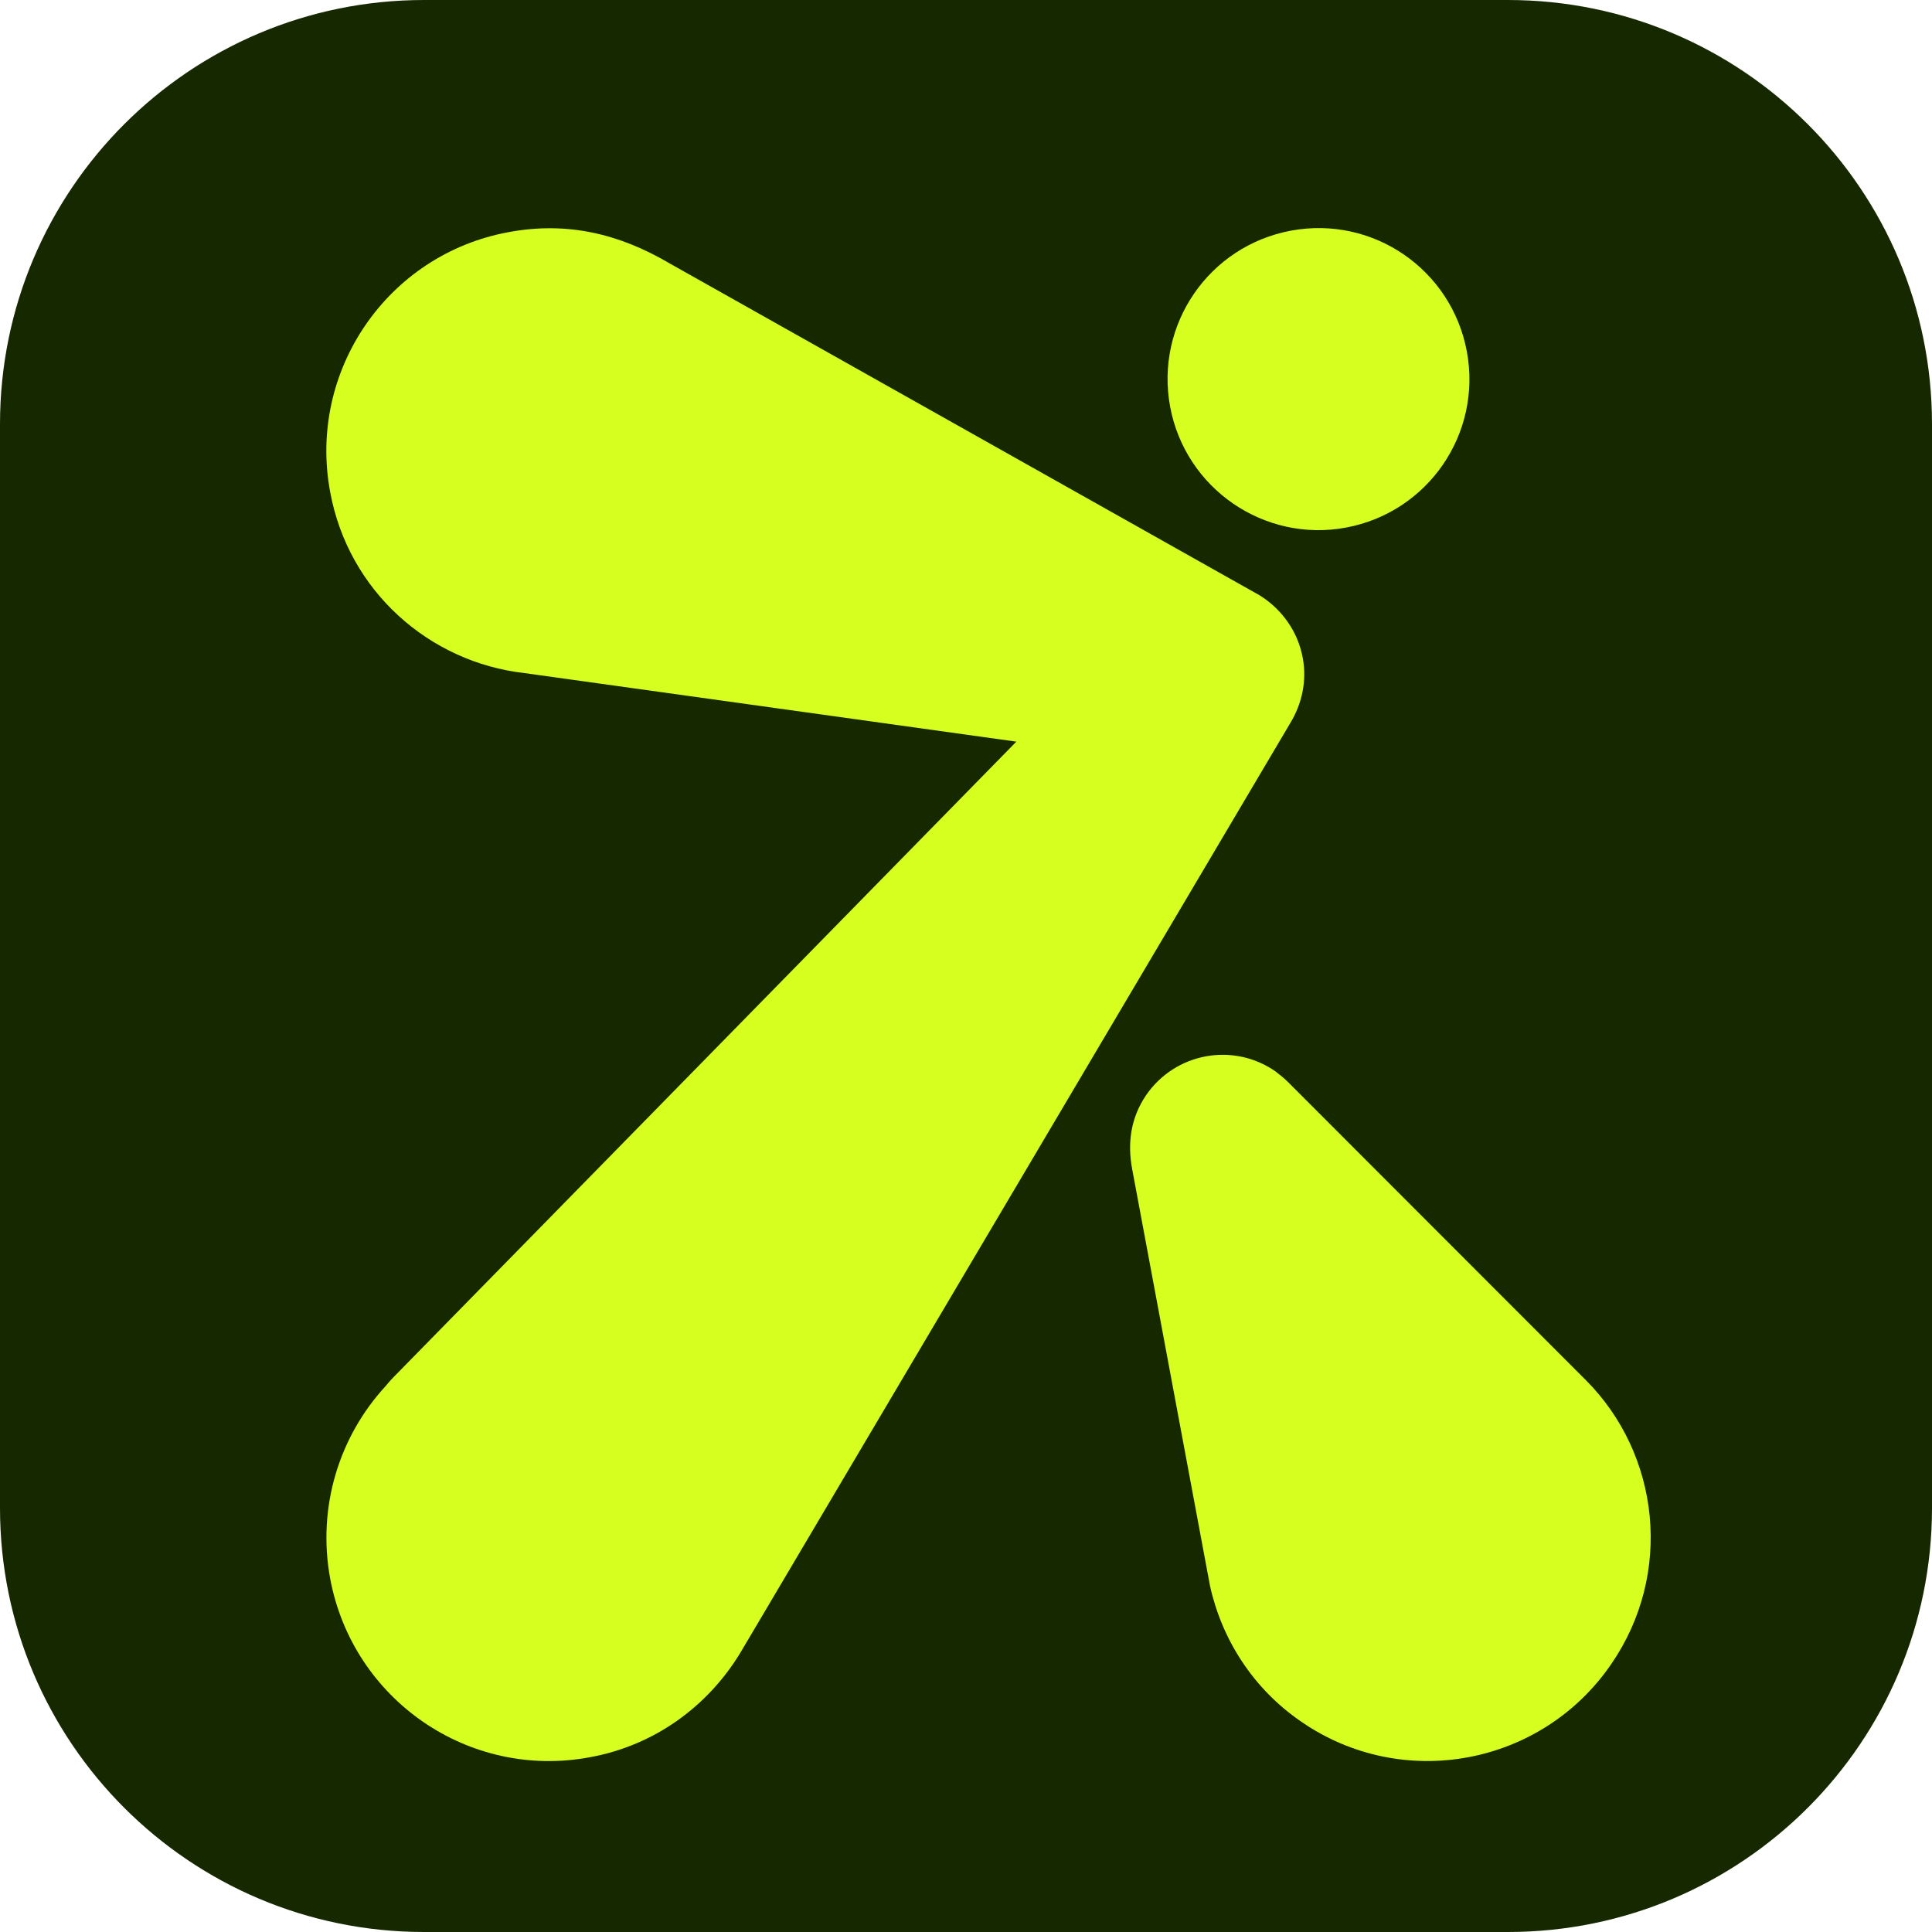
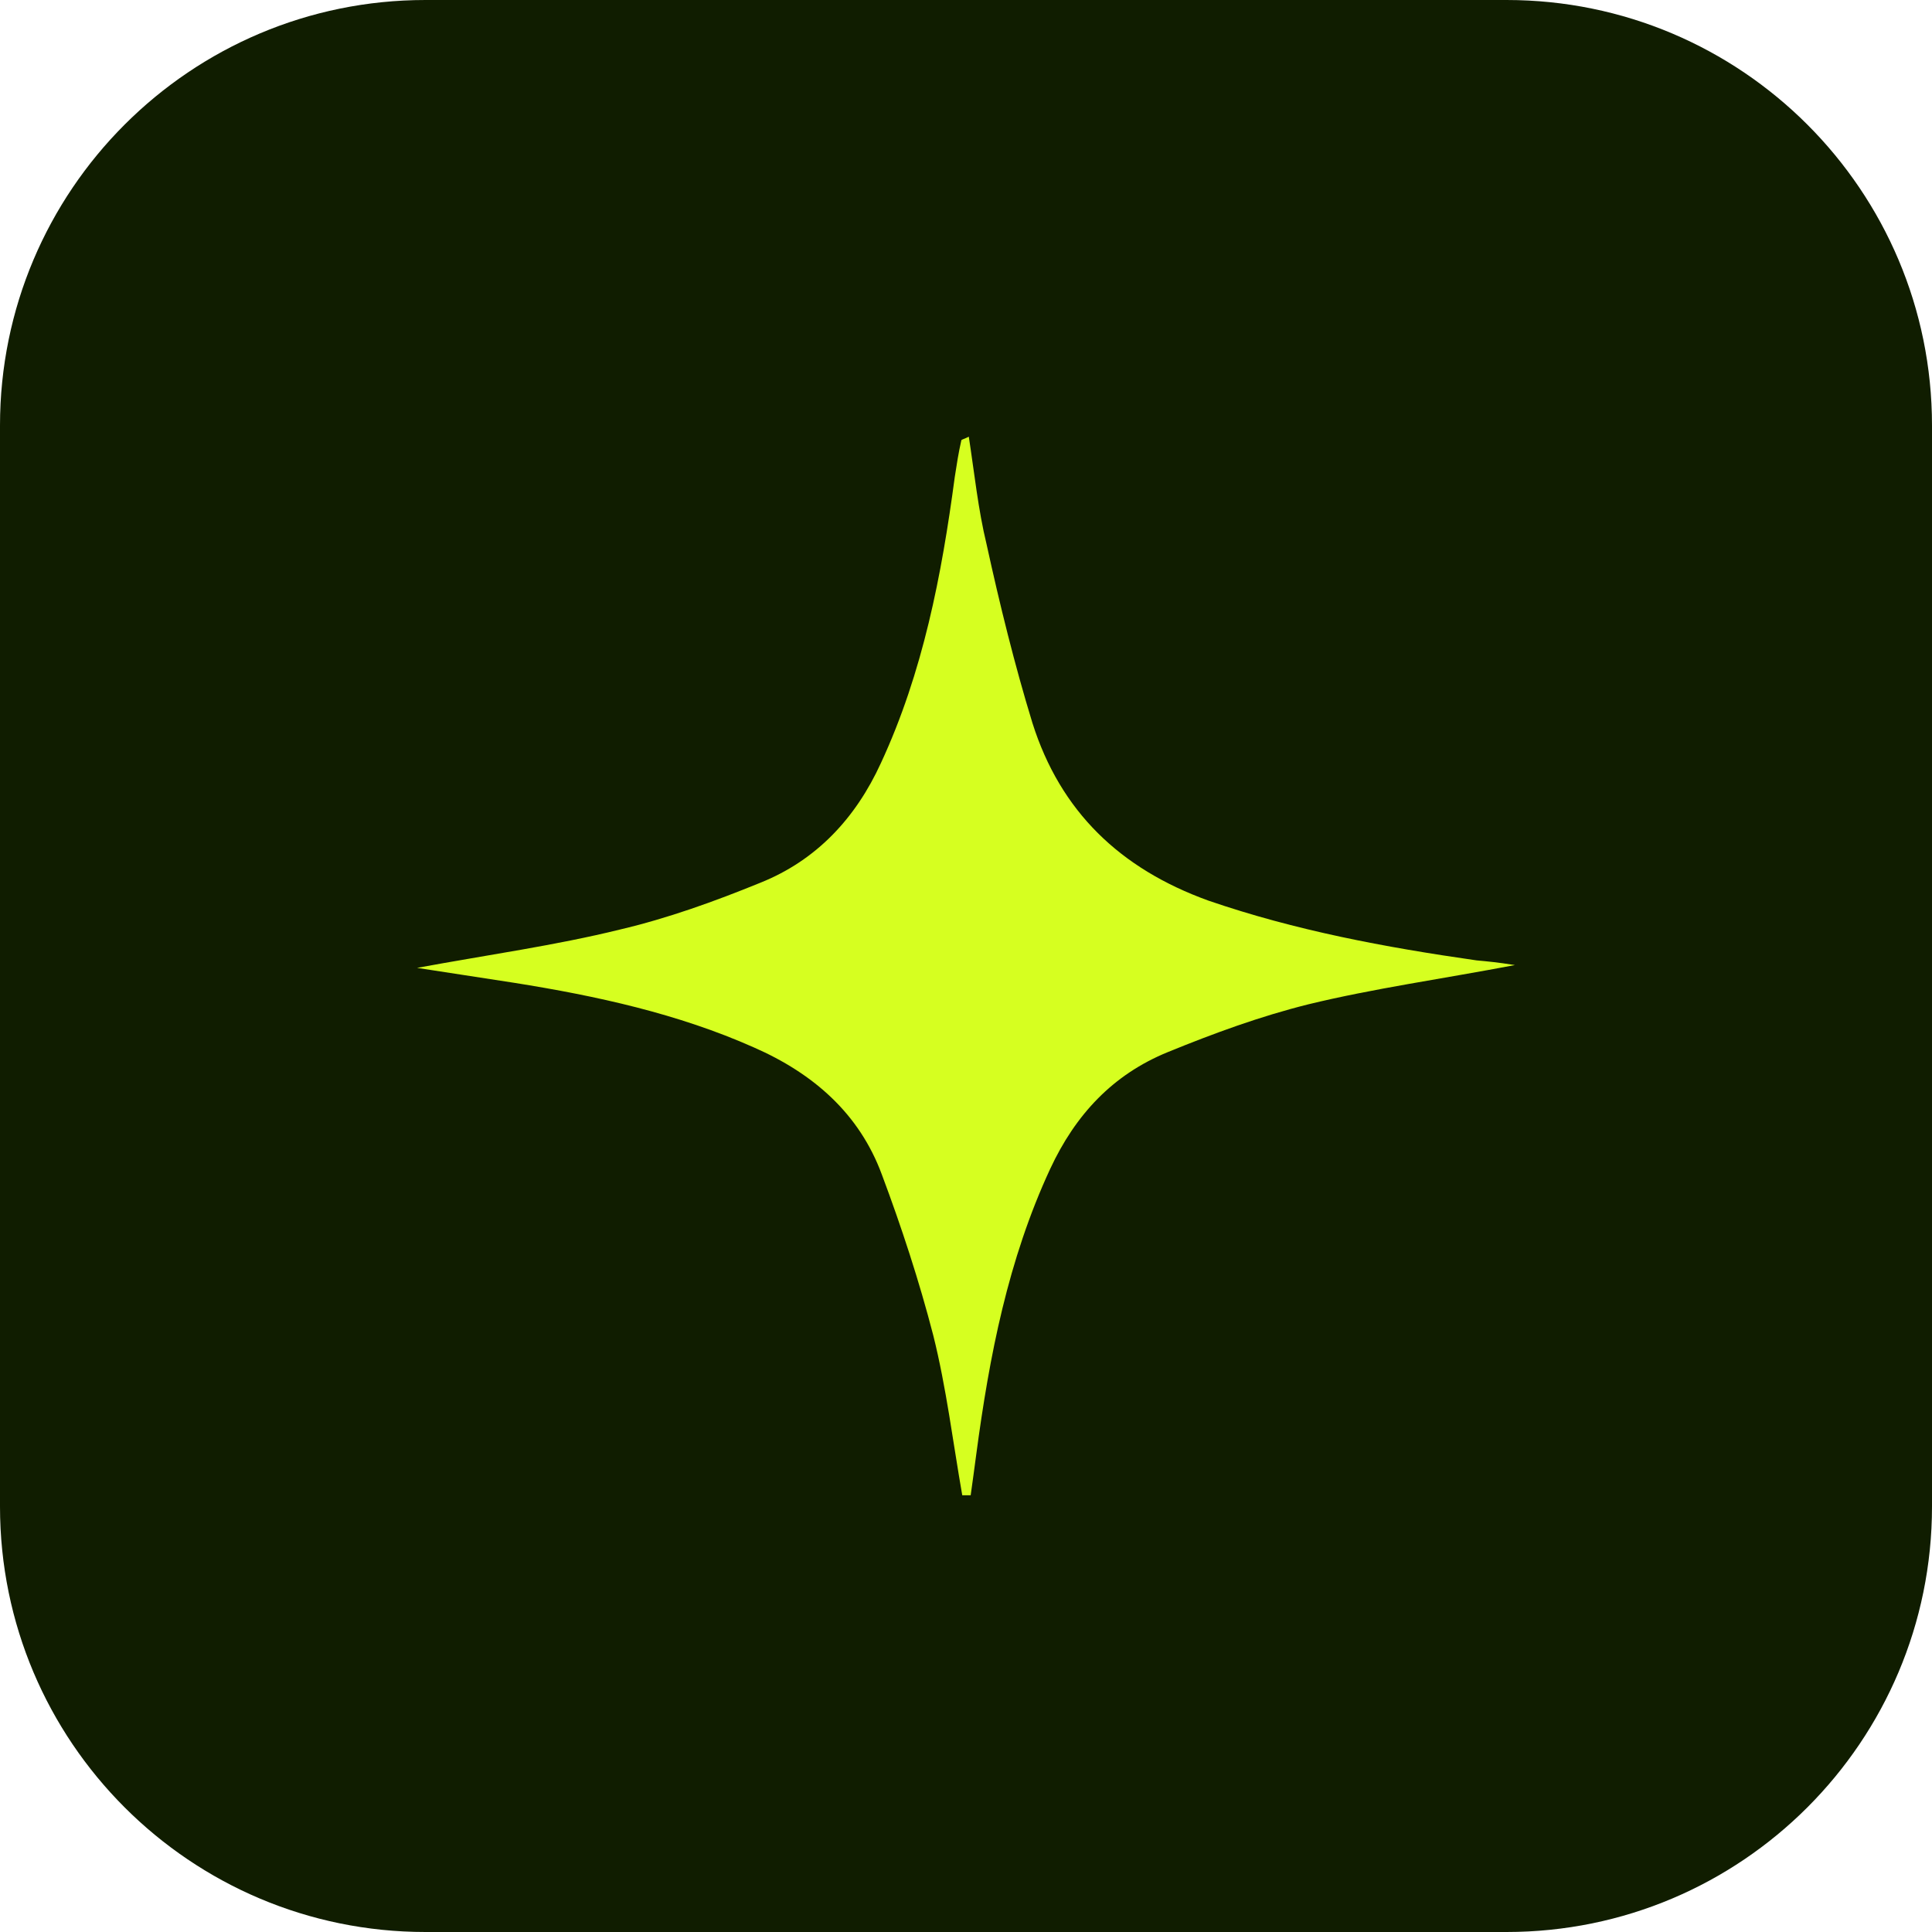
- <svg xmlns="http://www.w3.org/2000/svg" viewBox="0 0 41 41">
-   <rect width="41" height="41" rx="9" fill="#162800" />
-   <g fill="#d6ff20" transform="translate(3.7 0)">
-     <path d="M24.866 11.196C26.603 10.872 27.753 9.207 27.429 7.459C27.105 5.722 25.442 4.57 23.695 4.895C21.958 5.219 20.808 6.884 21.132 8.632C21.456 10.369 23.13 11.521 24.866 11.196Z" />
-     <path d="M23.684 15.341C23.925 14.944 24.04 14.452 23.946 13.96C23.841 13.384 23.485 12.913 23.025 12.63L10.504 5.586C9.437 4.958 8.328 4.696 7.094 4.926C4.521 5.397 2.826 7.878 3.307 10.443C3.694 12.546 5.41 14.054 7.429 14.284L17.868 15.739L4.646 29.231C4.583 29.294 4.479 29.42 4.479 29.42C3.506 30.477 3.025 31.974 3.307 33.502C3.788 36.077 6.257 37.773 8.82 37.291C10.201 37.04 11.32 36.203 12 35.093L12.397 34.423L23.684 15.341Z" />
-     <path d="M29.95 29.284L23.632 22.961C23.549 22.878 23.454 22.804 23.36 22.731C22.461 22.113 21.237 22.344 20.62 23.244C20.295 23.726 20.222 24.259 20.327 24.814L21.979 33.659C22.23 34.789 22.89 35.836 23.915 36.537C26.069 38.024 29.019 37.469 30.494 35.313C31.812 33.397 31.53 30.864 29.95 29.284Z" />
-   </g>
+ <svg xmlns="http://www.w3.org/2000/svg" viewBox="0 0 20.66 20.66">
+   <rect width="20.66" height="20.66" rx="4.55" fill="#101d00" />
+   <path d="M10.28 4.71 C10.25 4.84 10.23 4.97 10.21 5.10 L10.21 5.10 C10.07 6.15 9.87 7.19 9.42 8.16 L9.42 8.16 C9.15 8.75 8.73 9.20 8.13 9.44 L8.13 9.44 C7.64 9.64 7.14 9.82 6.63 9.94 L6.63 9.94 C5.94 10.11 5.22 10.21 4.46 10.35 L4.46 10.35 C4.85 10.41 5.18 10.46 5.50 10.51 L5.50 10.51 C6.38 10.65 7.25 10.84 8.06 11.20 L8.06 11.20 C8.70 11.48 9.19 11.91 9.43 12.56 L9.43 12.56 C9.64 13.12 9.83 13.70 9.98 14.28 L9.98 14.28 C10.12 14.84 10.19 15.42 10.29 15.99 L10.29 15.99 C10.32 15.99 10.35 15.99 10.38 15.99 L10.38 15.99 C10.40 15.85 10.42 15.70 10.44 15.55 L10.44 15.55 C10.58 14.50 10.78 13.47 11.23 12.50 L11.23 12.50 C11.50 11.92 11.90 11.49 12.49 11.25 L12.49 11.25 C12.98 11.05 13.47 10.87 13.99 10.74 L13.99 10.74 C14.69 10.57 15.41 10.47 16.20 10.32 L16.20 10.32 C16.01 10.29 15.90 10.28 15.79 10.27 L15.79 10.27 C14.81 10.13 13.85 9.95 12.92 9.63 L12.92 9.63 C11.98 9.29 11.34 8.68 11.04 7.73 L11.04 7.73 C10.85 7.11 10.69 6.46 10.55 5.82 L10.55 5.82 C10.46 5.45 10.42 5.06 10.36 4.67 L10.36 4.67 C10.30 4.70 10.28 4.70 10.28 4.71 Z" fill="#d6ff20" />
</svg>
